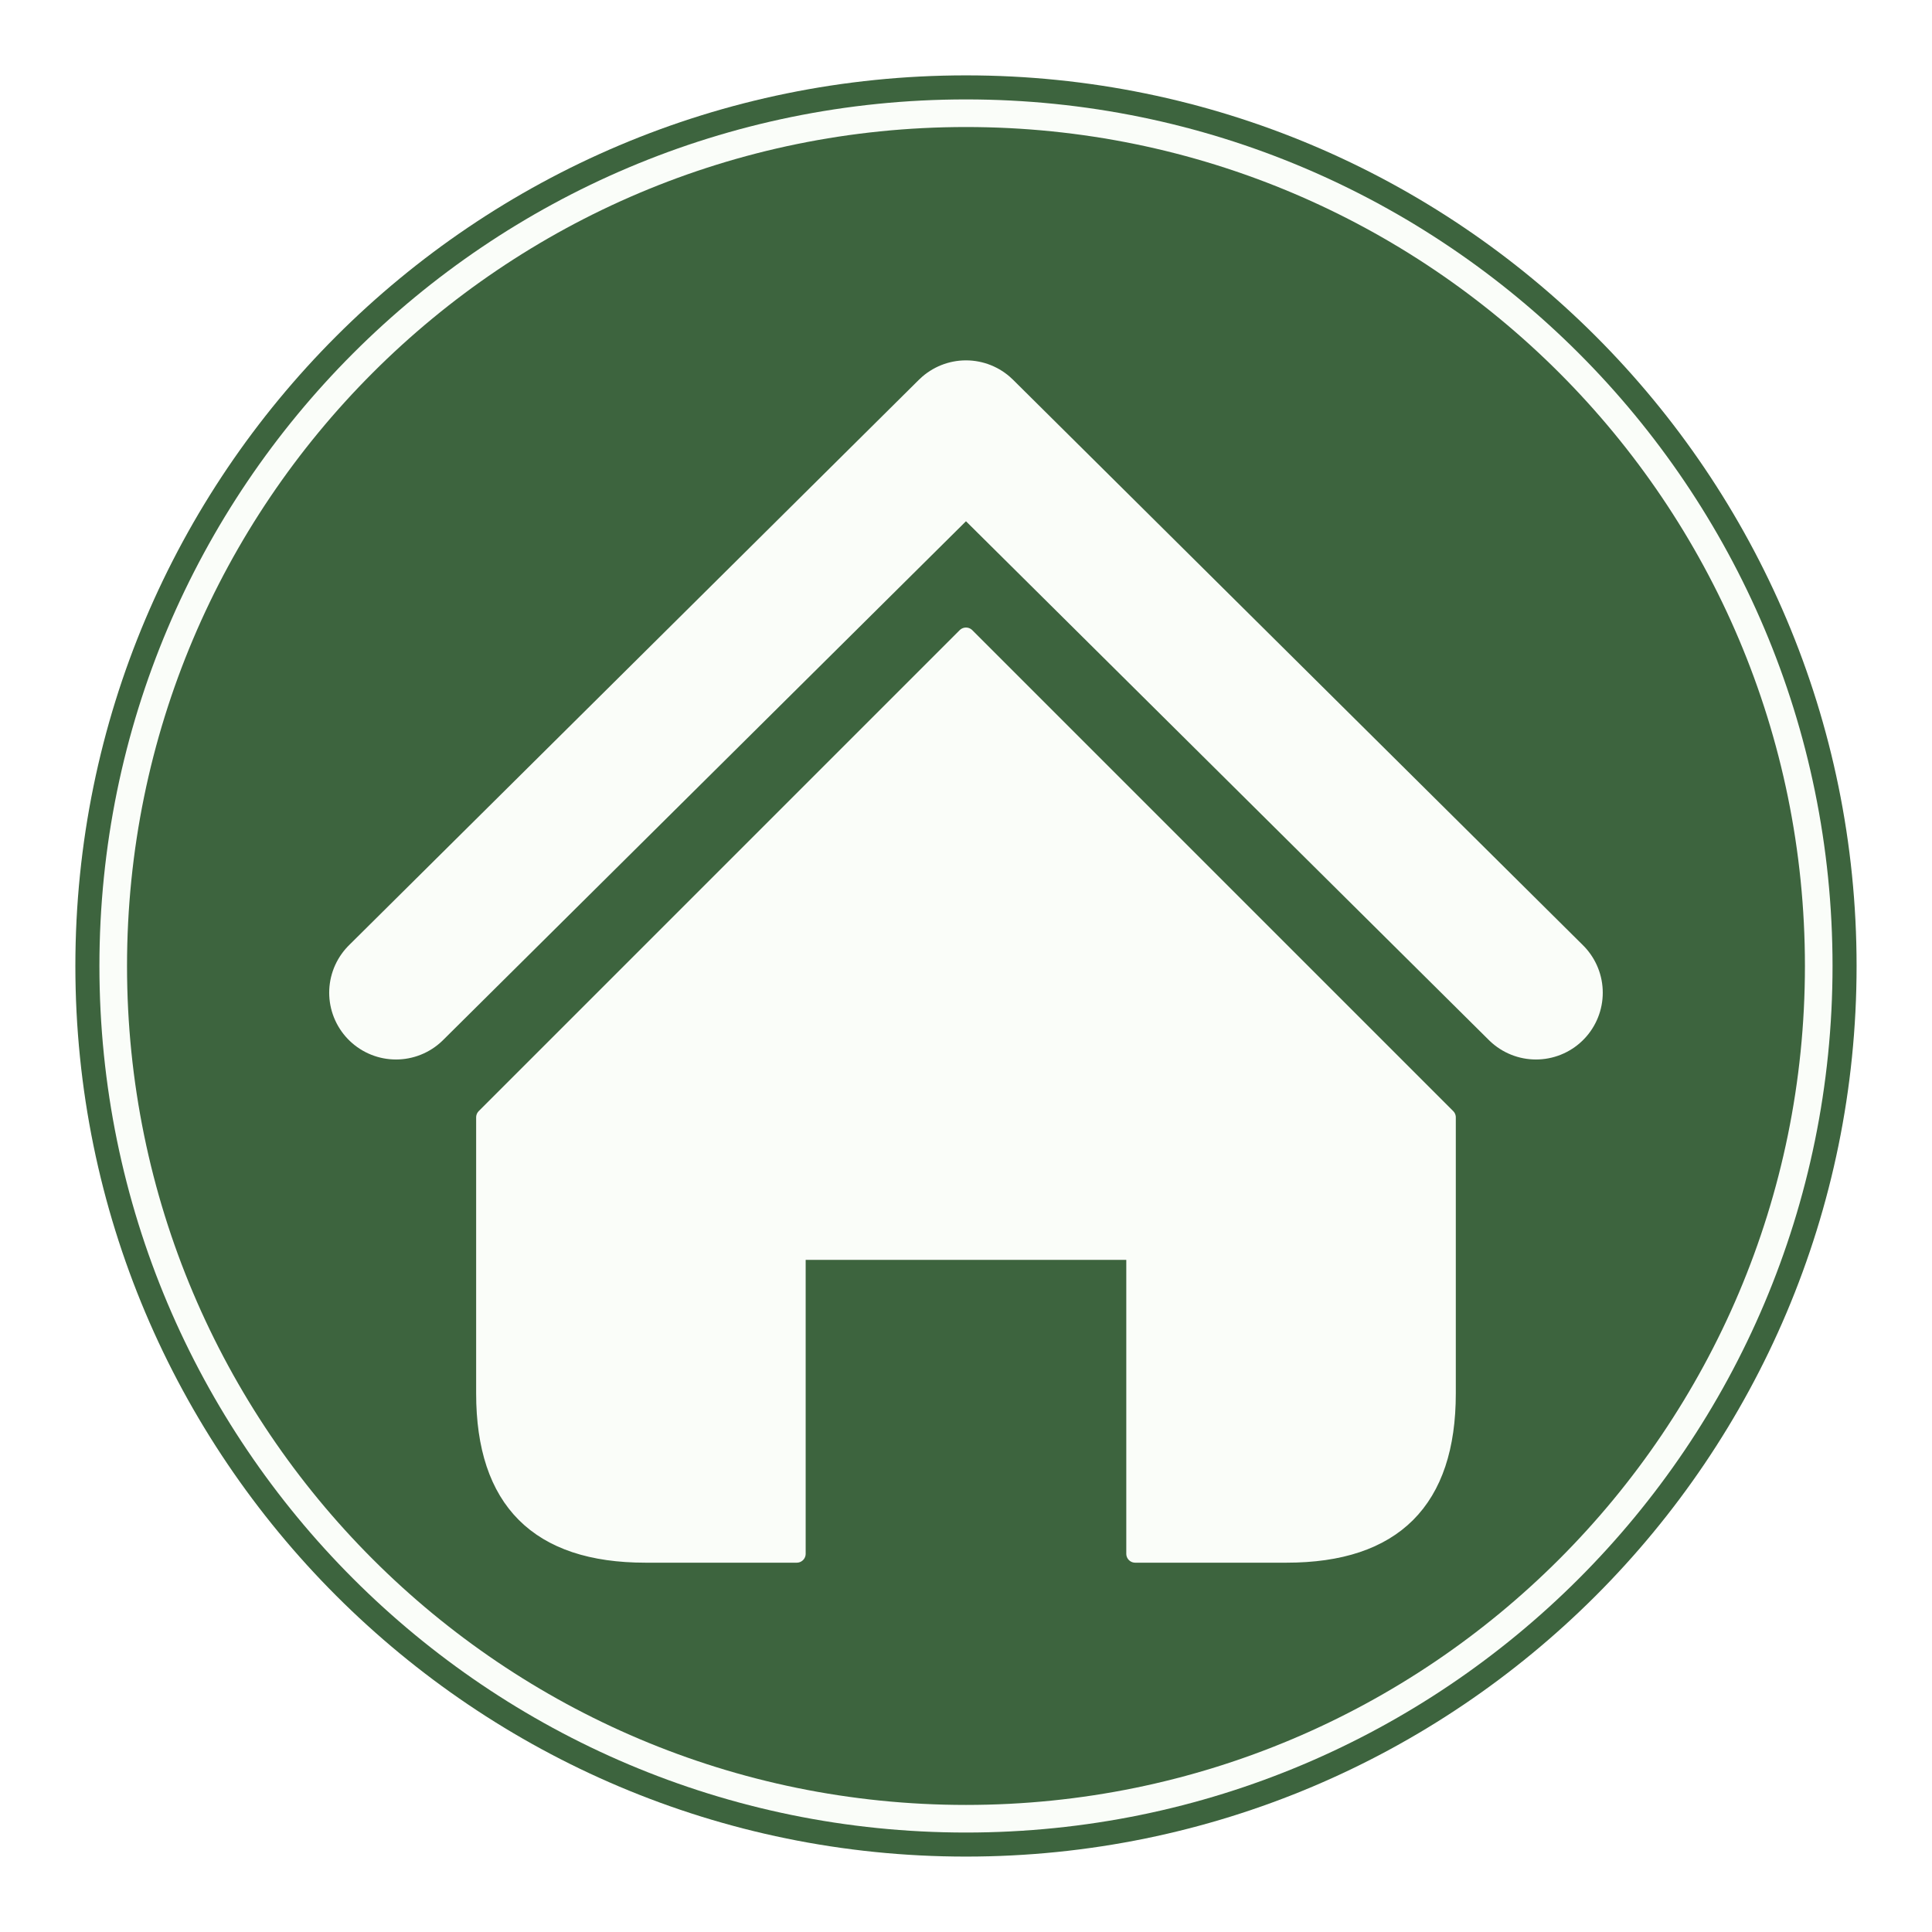
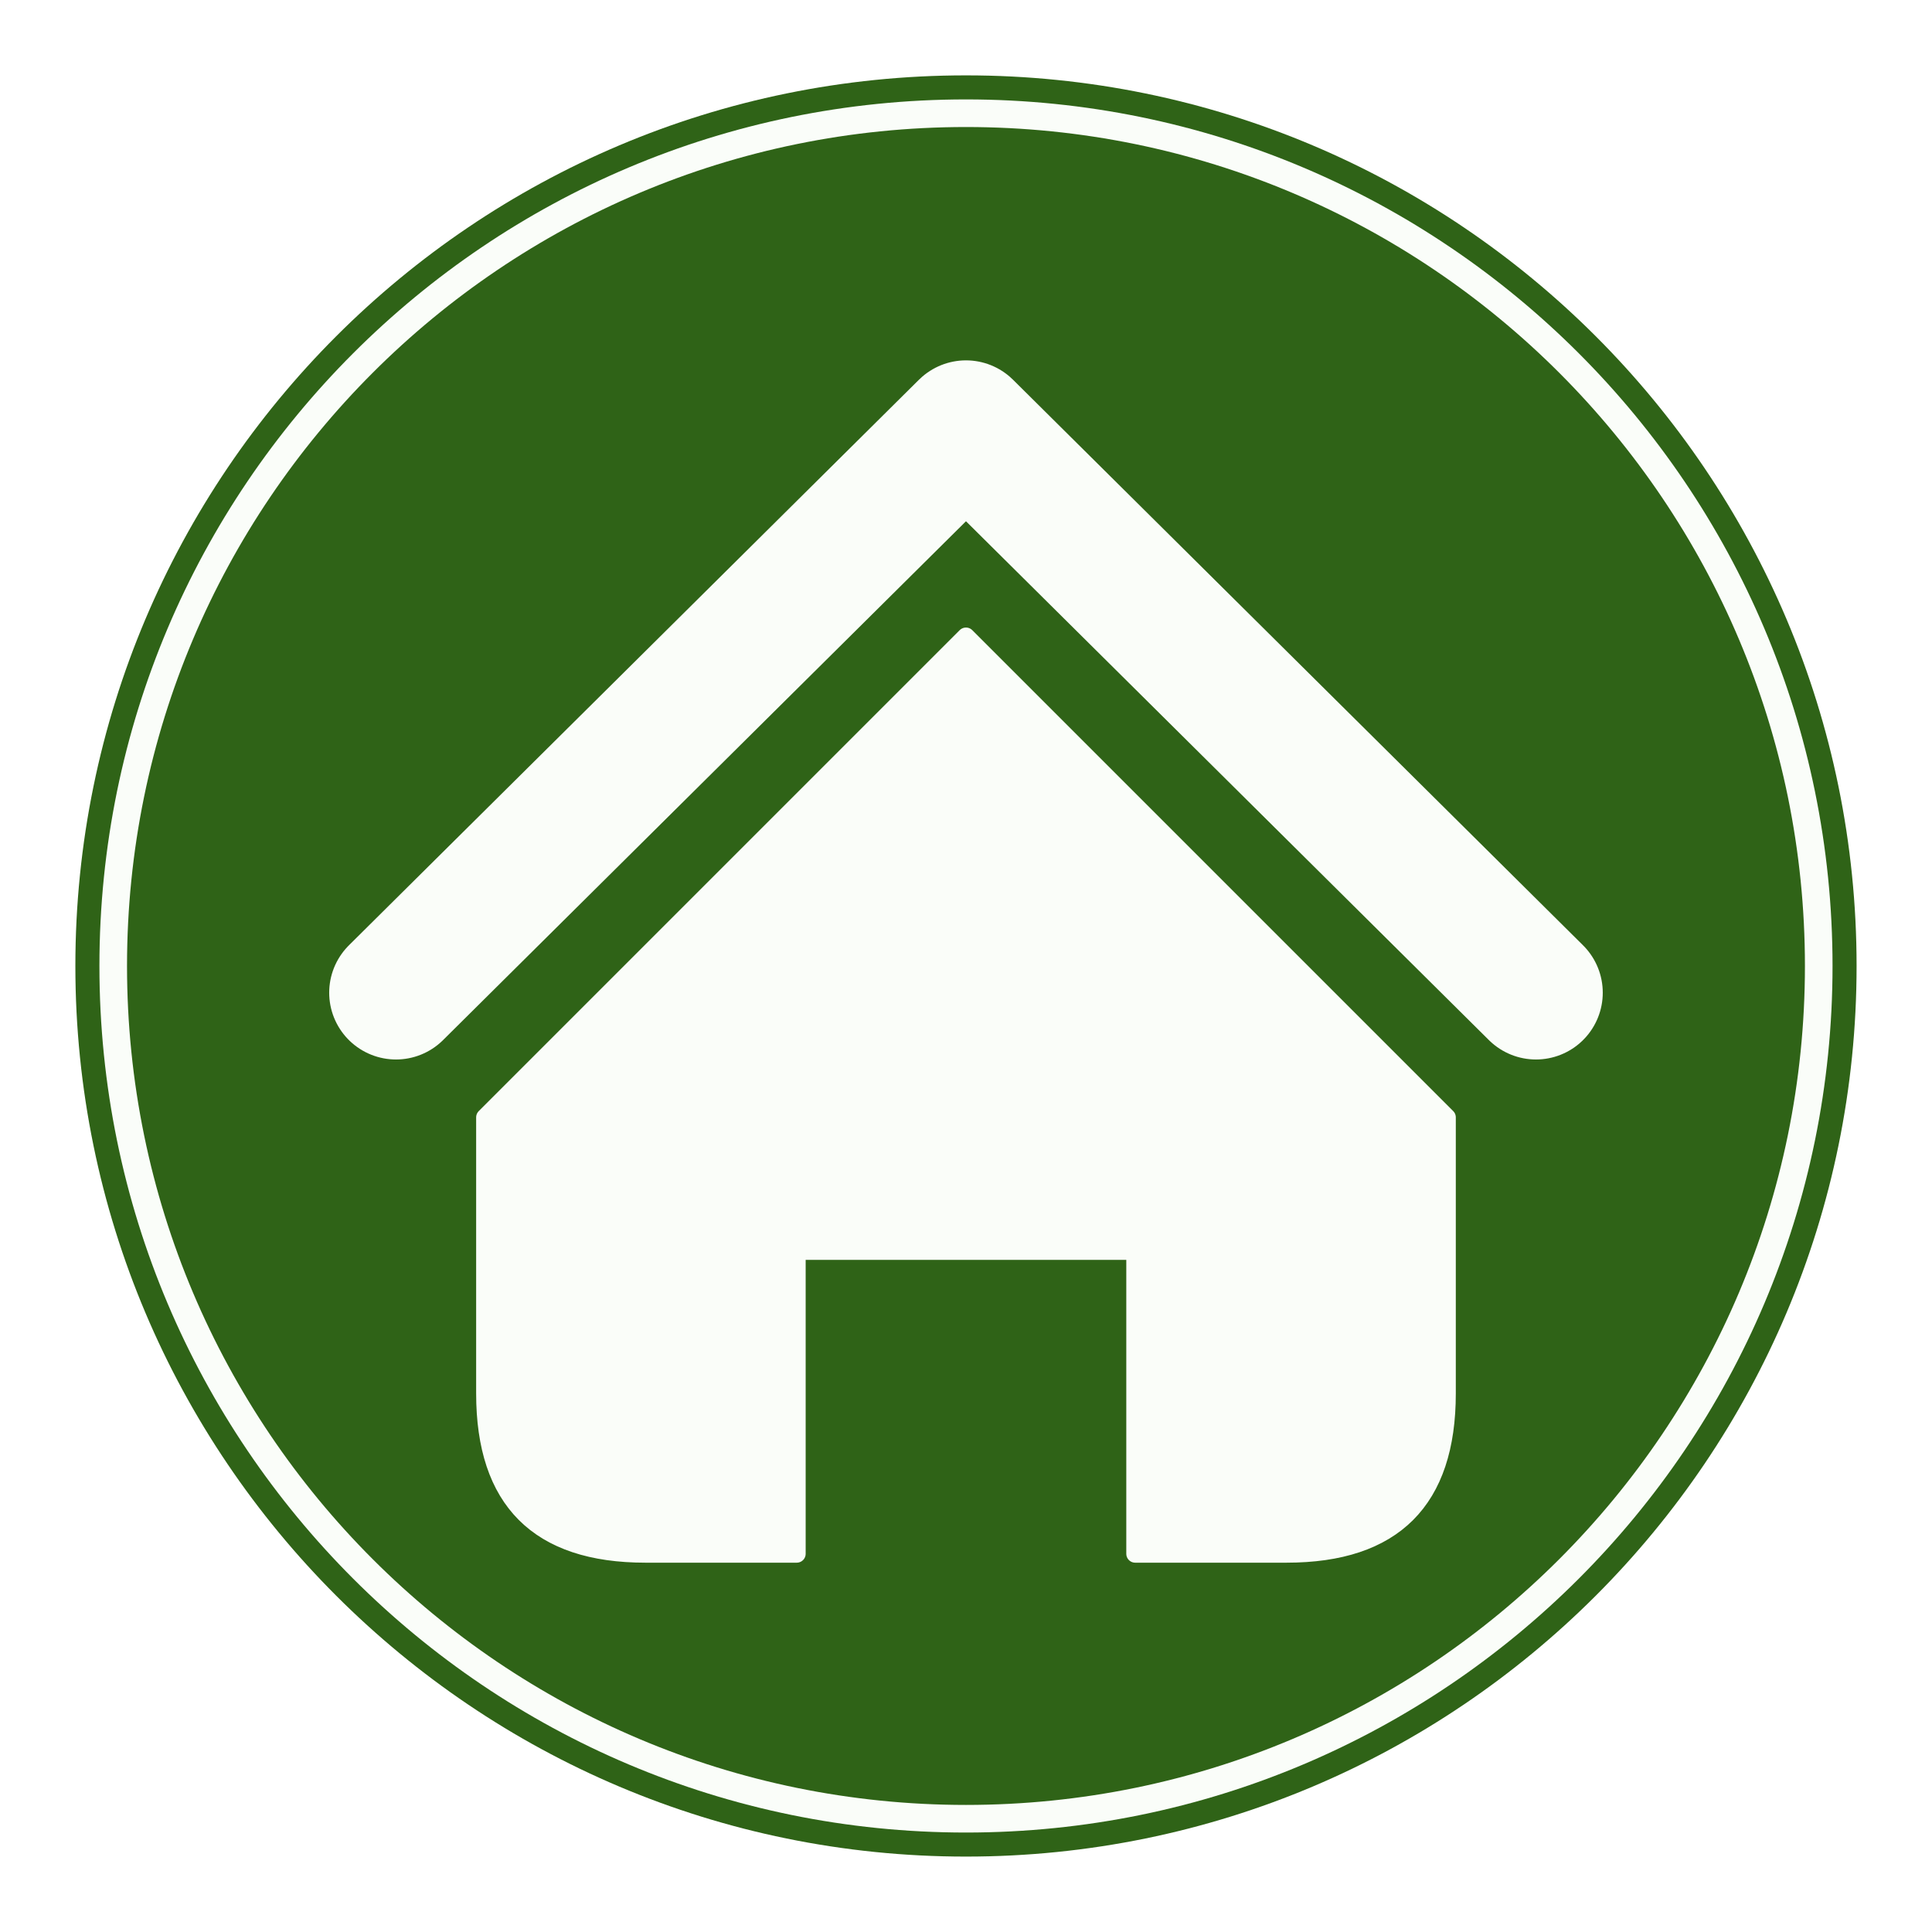
<svg xmlns="http://www.w3.org/2000/svg" viewBox="0 0 7690 7690" width="769" height="769">
  <g transform="translate(300.00 300.00) scale(35.4491)">
-     <circle cx="100" cy="100" r="100" fill="#3D643E" />
+     <circle cx="100" cy="100" r="100" fill="#2F6317" />
    <circle cx="100" cy="100" r="97.3" fill="#FAFDF9" />
-     <circle cx="100" cy="100" r="94.2" fill="#3D643E" />
+     <circle cx="100" cy="100" r="94.2" fill="#2F6317" />
    <path d="M36 103 L100 39.5 L164 103" fill="none" stroke="#FAFDF9" stroke-width="15" stroke-linecap="round" stroke-linejoin="round" />
    <path d="M100 63 L154 117 V148 Q154 166 136 166 H119 V132 H81 V166 H64 Q46 166 46 148 V117 Z" fill="#FAFDF9" stroke="#FAFDF9" stroke-width="2" stroke-linejoin="round" />
  </g>
</svg>
